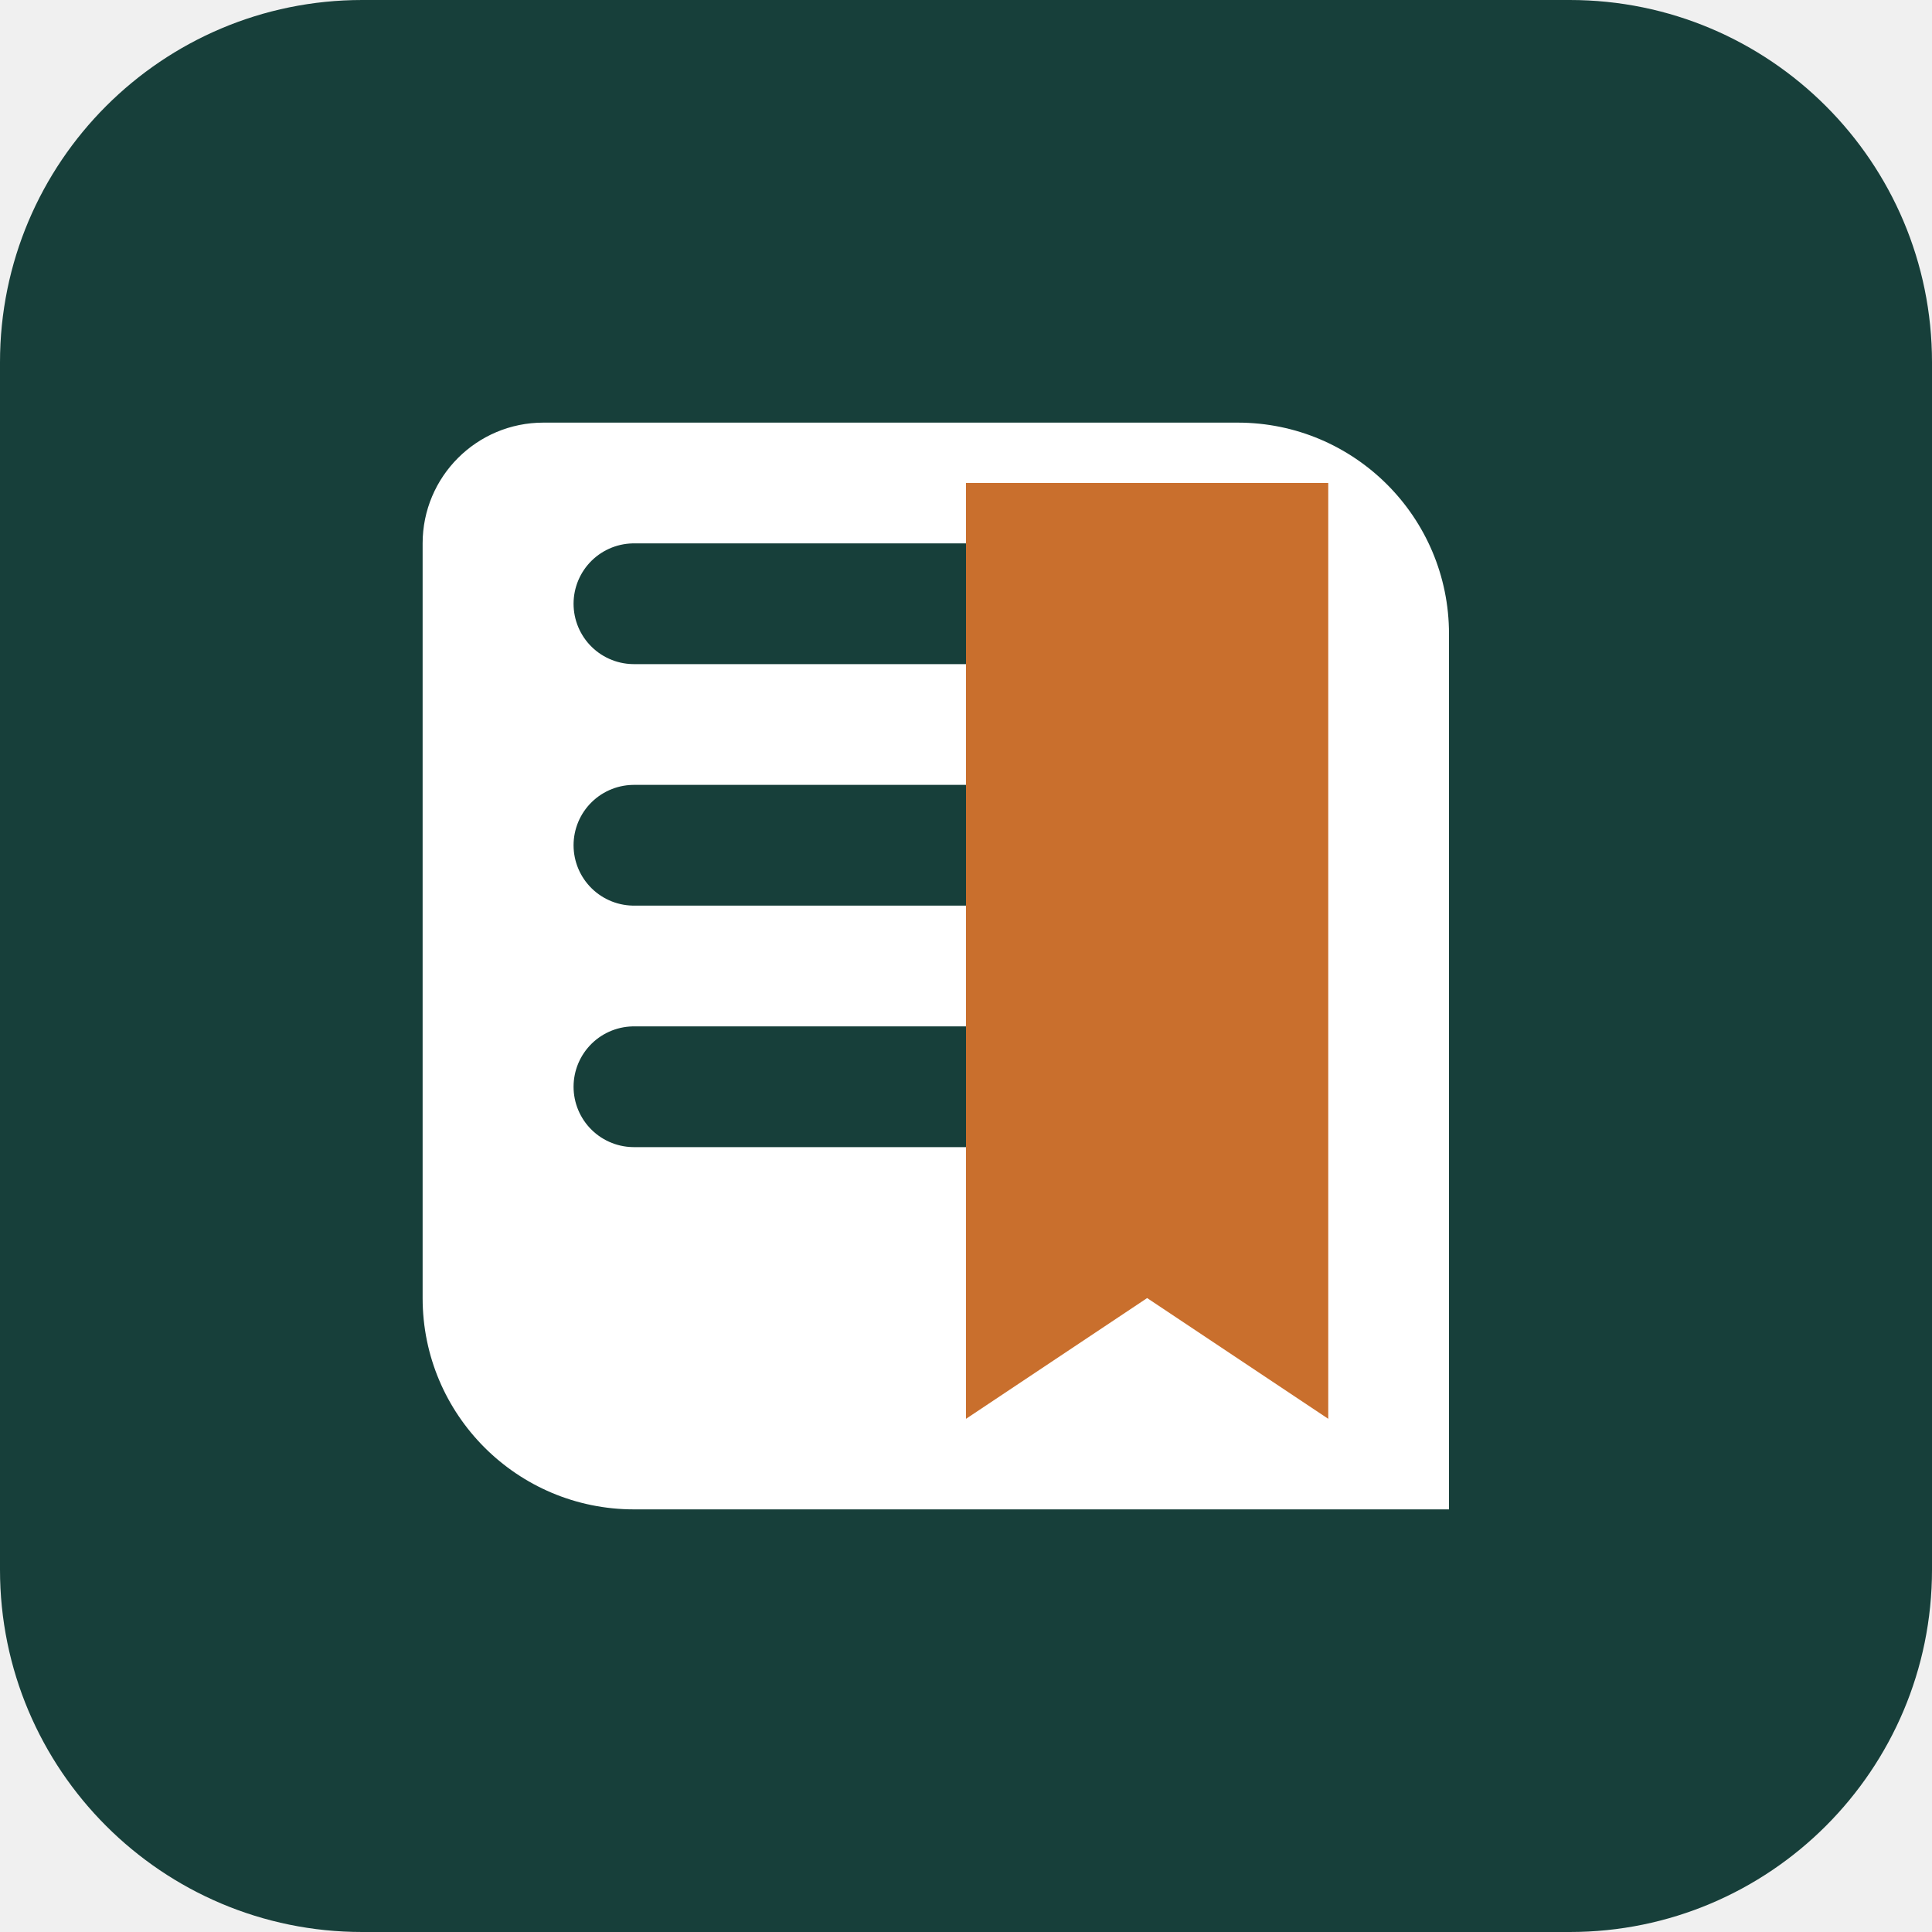
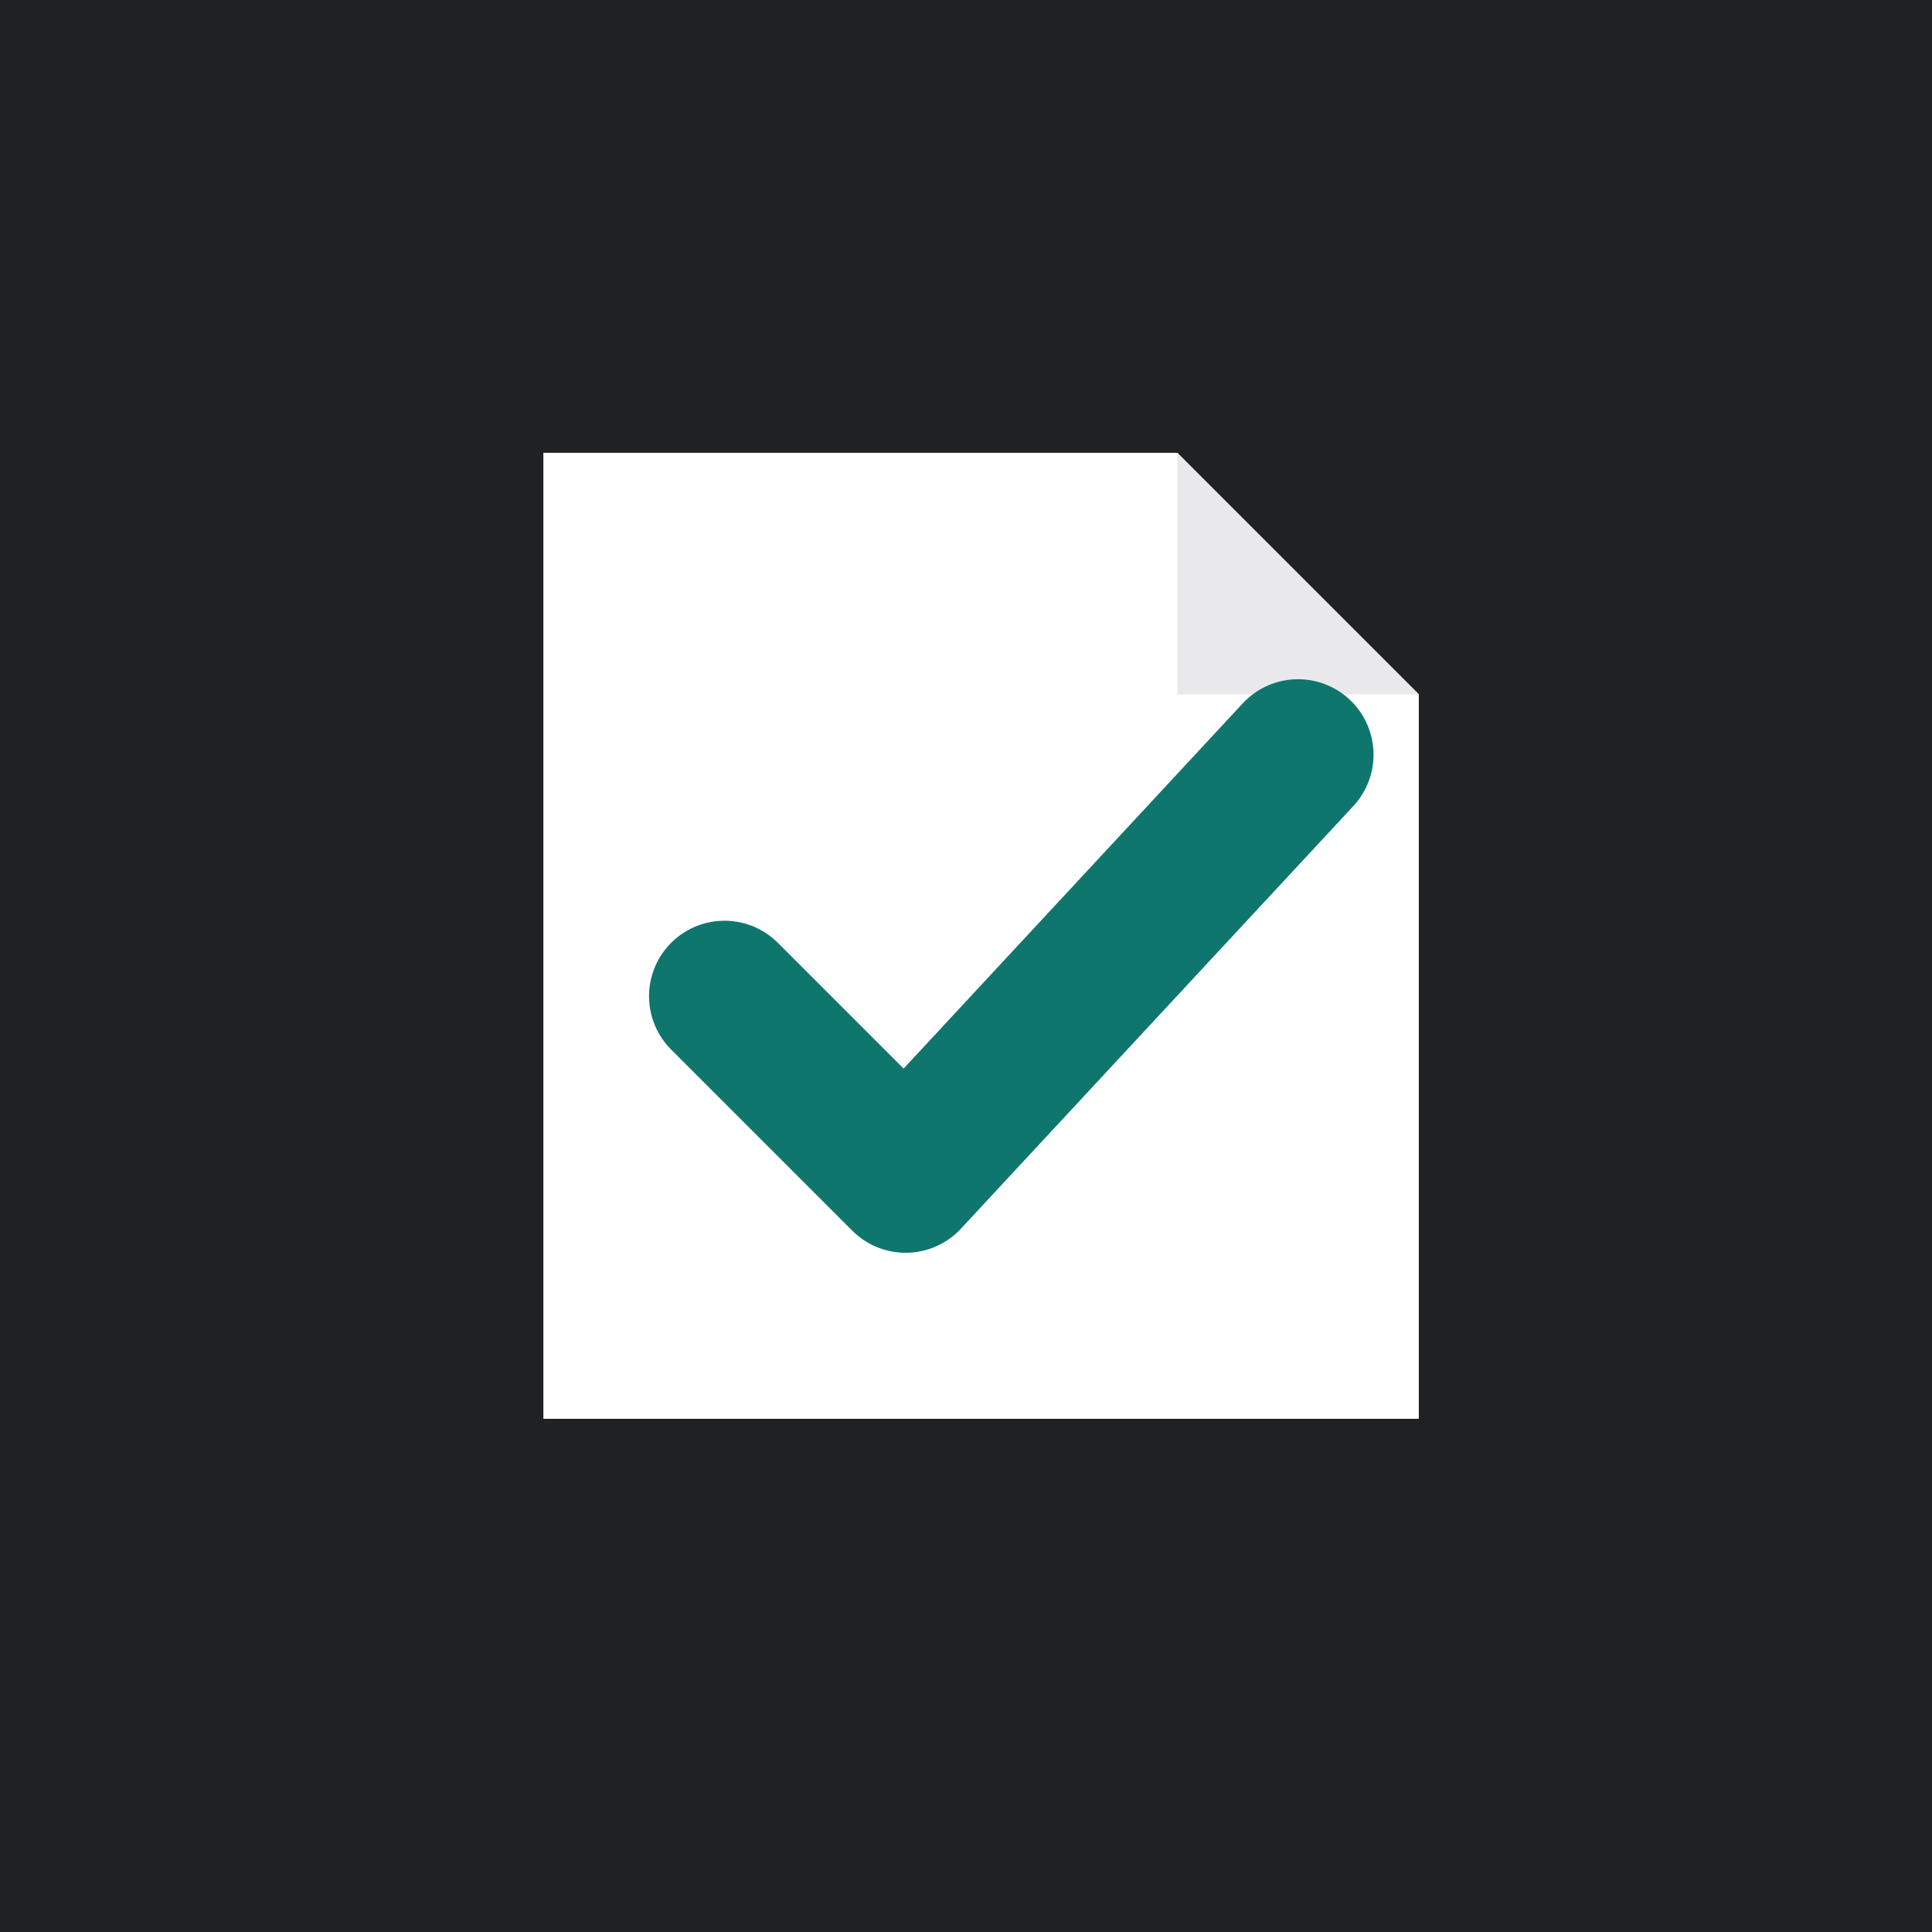
- <svg xmlns="http://www.w3.org/2000/svg" width="64" height="64" viewBox="0 0 64 64" role="img" aria-label="시험 자료 암기 프로그램">
-   <rect width="64" height="64" rx="12" fill="#173f3a" />
-   <path d="M18 14h23a7 7 0 0 1 7 7v29H21a7 7 0 0 1-7-7V18a4 4 0 0 1 4-4Z" fill="#ffffff" />
-   <path d="M21 20h20M21 28h16M21 36h20" stroke="#173f3a" stroke-width="4" stroke-linecap="round" />
-   <path d="M44 16v31l-6-4-6 4V16" fill="#c96f2d" />
+ <svg xmlns="http://www.w3.org/2000/svg" width="64" height="64" viewBox="0 0 64 64" role="img" aria-label="StudyForge">
+   <rect width="64" height="64" fill="#202123" />
+   <path d="M18 15h21l8 8v24H18z" fill="#fff" />
+   <path d="M39 15v8h8" fill="#e9e9eb" />
+   <path d="M24 33l6 6 13-14" fill="none" stroke="#0f766e" stroke-width="5" stroke-linecap="round" stroke-linejoin="round" />
</svg>
